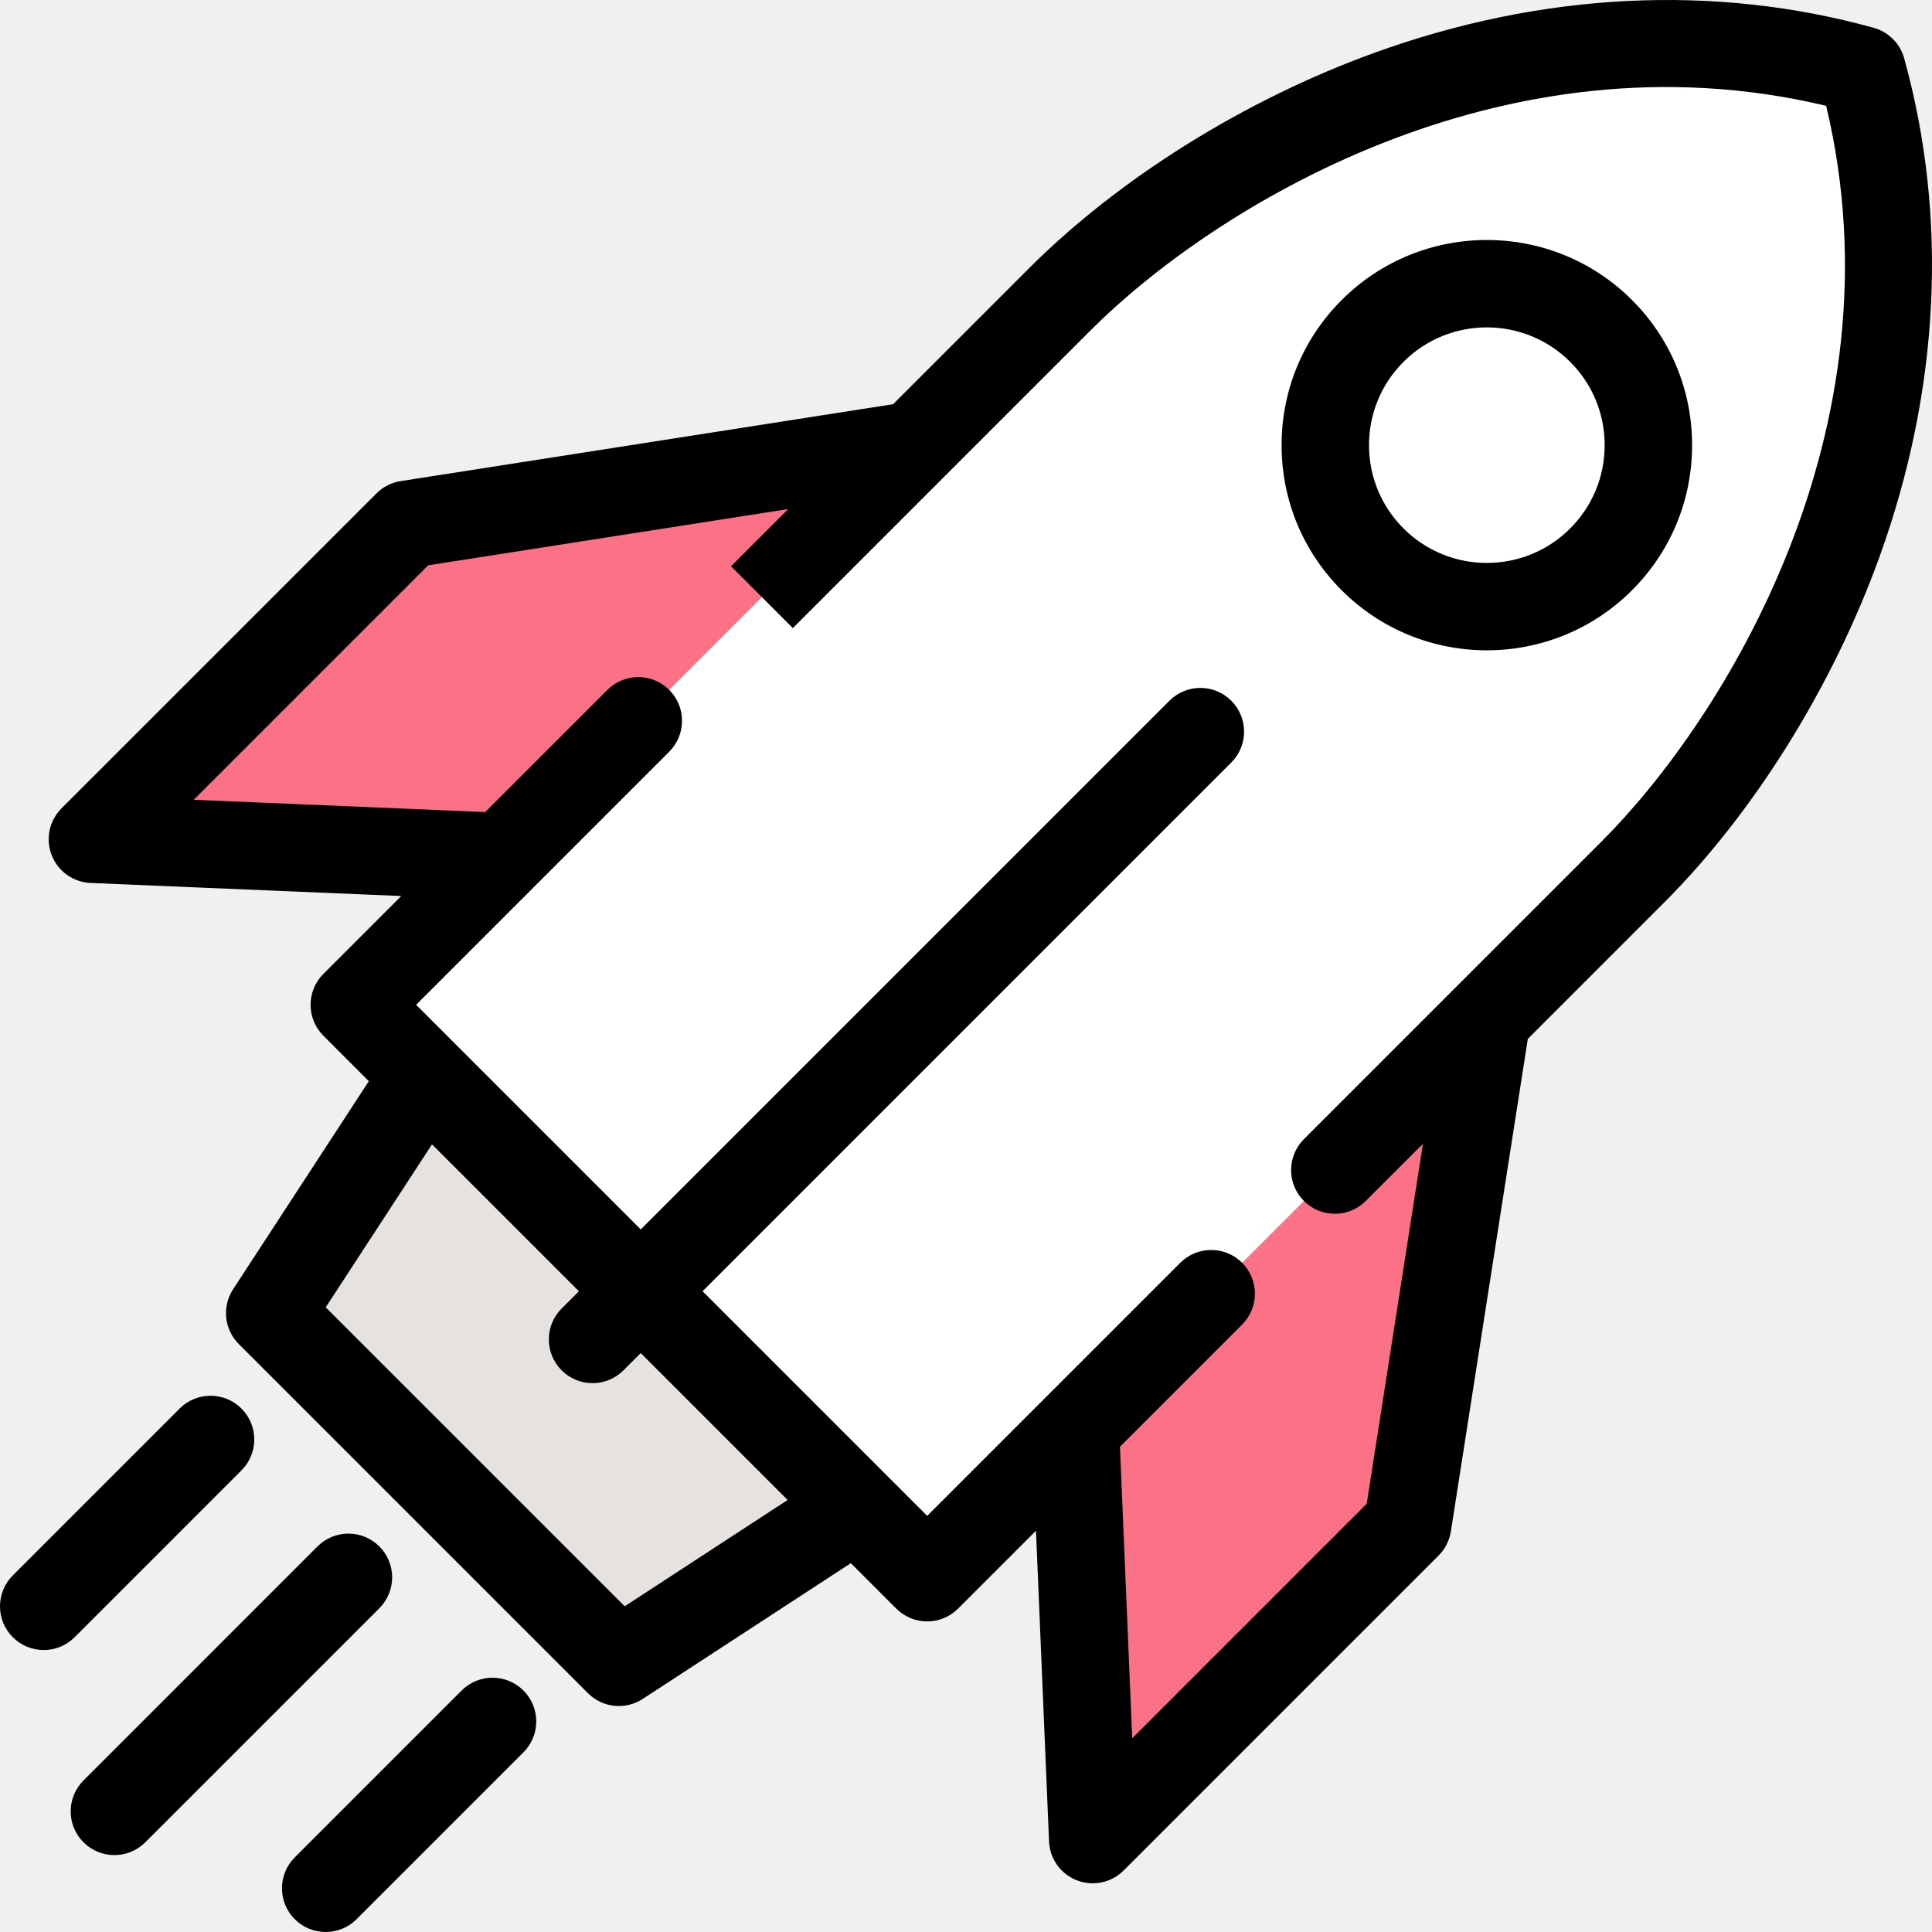
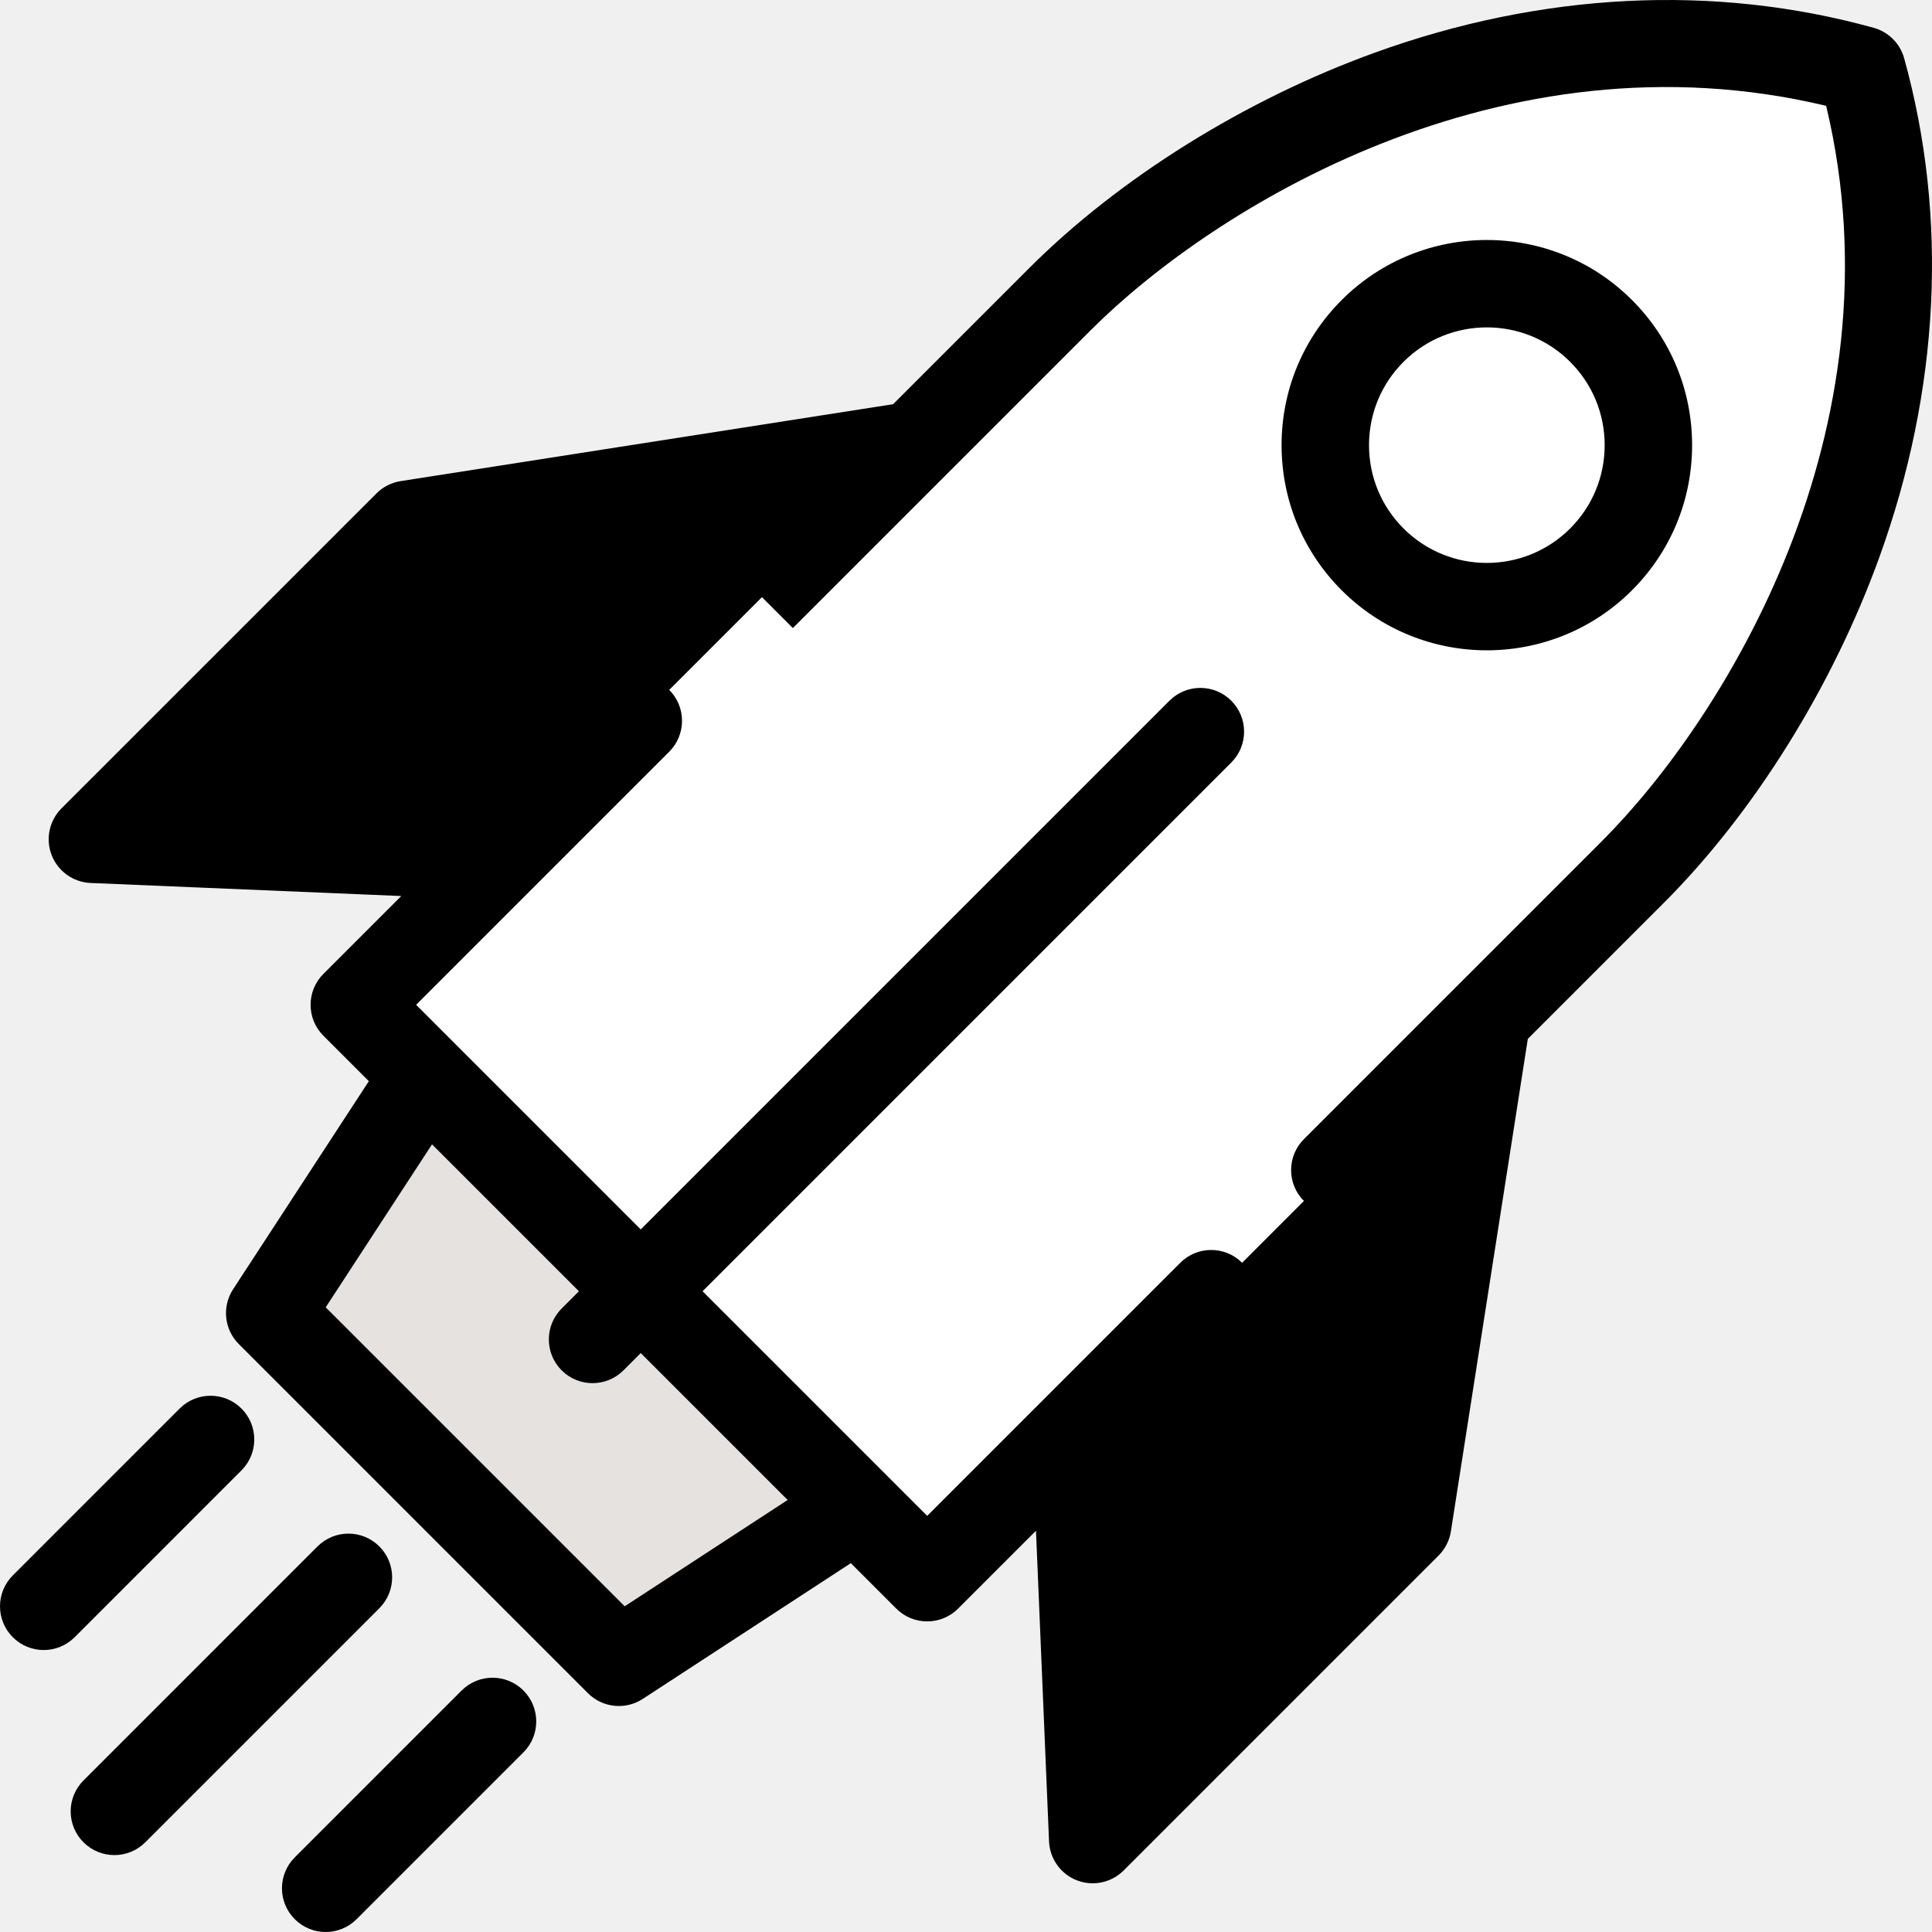
<svg xmlns="http://www.w3.org/2000/svg" height="800px" width="800px" version="1.1" id="Layer_1" viewBox="0 0 512.001 512.001" xml:space="preserve" fill="#000000">
  <g id="SVGRepo_bgCarrier" stroke-width="0" />
  <g id="SVGRepo_tracerCarrier" stroke-linecap="round" stroke-linejoin="round" />
  <g id="SVGRepo_iconCarrier">
    <polygon style="fill:#E6E2E0;" points="124.848,269.271 77.266,342.203 169.797,434.734 242.729,387.152 " />
-     <polygon style="fill:#FB7185;" points="399.814,264.006 247.994,112.186 113.752,133.156 30.279,216.628 138.981,221.199 290.801,373.019 295.372,481.721 378.844,398.248 " />
+     <polygon style="fill:#000000;" points="399.814,264.006 247.994,112.186 113.752,133.156 30.279,216.628 138.981,221.199 290.801,373.019 295.372,481.721 378.844,398.248 " />
    <path style="fill:#ffffff;" d="M499.255,12.745c-89.728-24.901-173.329,21.509-212.564,60.744 C274.968,85.212,99.687,260.493,99.687,260.493l151.82,151.82c0,0,158.682-158.682,187.003-187.003 C477.745,186.075,524.156,102.473,499.255,12.745z" />
    <circle style="fill:#FFFFFF;" cx="394.032" cy="119.129" r="42.81" />
    <g>
      <path style="fill:#000000;" d="M100.53,409.819c-4.524-4.523-11.86-4.523-16.384,0l-62.022,62.023 c-4.524,4.524-4.524,11.86,0,16.385c2.263,2.261,5.227,3.393,8.192,3.393c2.965,0,5.93-1.132,8.192-3.393l62.022-62.023 C105.054,421.679,105.054,414.343,100.53,409.819z" />
      <path style="fill:#000000;" d="M63.993,389.667c4.524-4.524,4.524-11.86,0-16.385c-4.524-4.523-11.86-4.523-16.385,0L3.394,417.499 c-4.524,4.524-4.524,11.86,0,16.385c2.261,2.261,5.227,3.393,8.192,3.393s5.93-1.132,8.192-3.393L63.993,389.667z" />
      <path style="fill:#000000;" d="M504.624,15.441c-1.087-3.918-4.149-6.978-8.064-8.066c-42.222-11.718-87.955-9.438-132.256,6.59 c-34.328,12.42-67.714,33.241-91.597,57.126l-36.025,36.025l-130.51,20.386c-2.426,0.379-4.668,1.519-6.404,3.254l-83.472,83.472 c-3.251,3.252-4.273,8.117-2.603,12.4s5.715,7.173,10.307,7.367l82.339,3.463l-20.636,20.636c-4.524,4.524-4.524,11.86,0,16.385 l12.045,12.044l-35.975,55.144c-2.994,4.589-2.365,10.647,1.511,14.522l92.531,92.53c3.875,3.874,9.933,4.507,14.523,1.511 l55.141-35.976l12.045,12.045c4.524,4.523,11.86,4.523,16.385,0l20.636-20.636l3.463,82.336c0.193,4.593,3.084,8.638,7.367,10.307 c1.367,0.533,2.792,0.791,4.205,0.791c3.017,0,5.98-1.181,8.194-3.393l83.472-83.472c1.737-1.737,2.875-3.979,3.255-6.404 l20.387-130.509l36.024-36.025c23.884-23.884,44.706-57.27,57.126-91.596C514.063,103.396,516.342,57.662,504.624,15.441z M165.549,425.686l-79.235-79.235l28.176-43.187l38.93,38.931l-4.578,4.578c-4.525,4.524-4.525,11.86,0,16.385 c4.524,4.523,11.86,4.523,16.385,0l4.578-4.578l38.93,38.93L165.549,425.686z M424.525,222.91l-38.695,38.696 c-0.005,0.005-0.009,0.009-0.014,0.014l-40.263,40.263c-4.524,4.524-4.524,11.86,0,16.385c4.524,4.523,11.86,4.523,16.385,0 l15.156-15.156l-14.904,95.408l-62.142,62.143l-3.248-77.256l32.372-32.372c4.524-4.524,4.524-11.86,0-16.385 c-4.524-4.523-11.86-4.523-16.385,0l-35.938,35.938c-0.02,0.02-0.038,0.038-0.058,0.058l-31.076,31.075l-10.33-10.33 c-0.118-0.122-0.236-0.241-0.359-0.358l-48.837-48.838L326.303,202.08c4.524-4.524,4.525-11.86,0-16.385 c-4.523-4.522-11.858-4.523-16.384,0L169.804,325.812l-48.839-48.839c-0.116-0.12-0.234-0.239-0.356-0.356l-10.33-10.332 l31.076-31.076c0.02-0.019,0.038-0.037,0.057-0.057l35.938-35.938c4.525-4.524,4.525-11.86,0-16.385 c-4.523-4.523-11.86-4.523-16.384,0l-32.372,32.372l-77.256-3.25l62.142-62.142l95.408-14.903l-15.156,15.154l16.384,16.385 l40.141-40.141c0.087-0.085,0.174-0.17,0.258-0.258l38.574-38.574C321.328,55.236,397.877,7.47,483.953,28.046 C504.529,114.123,456.763,190.674,424.525,222.91z" />
      <path style="fill:#000000;" d="M122.333,448.007l-44.216,44.216c-4.524,4.524-4.524,11.86,0,16.385 c2.263,2.261,5.227,3.393,8.192,3.393c2.965,0,5.93-1.132,8.192-3.393l44.216-44.216c4.524-4.524,4.524-11.86,0-16.385 C134.194,443.483,126.858,443.483,122.333,448.007z" />
      <path style="fill:#000000;" d="M355.565,79.507c-10.274,10.275-15.932,23.935-15.932,38.464c0,14.53,5.658,28.19,15.932,38.464 c10.604,10.604,24.534,15.905,38.464,15.905c13.93,0,27.859-5.301,38.462-15.905c10.275-10.274,15.932-23.934,15.932-38.464 c0-14.529-5.658-28.189-15.932-38.464C411.283,58.299,376.775,58.299,355.565,79.507z M416.107,140.05 c-12.175,12.177-31.983,12.176-44.159,0c-5.898-5.898-9.145-13.738-9.145-22.08c0-8.34,3.248-16.182,9.145-22.08 c6.088-6.088,14.083-9.131,22.08-9.131c7.995,0,15.993,3.045,22.079,9.131c5.898,5.898,9.146,13.739,9.146,22.08 C425.254,126.313,422.005,134.152,416.107,140.05z" />
    </g>
  </g>
</svg>
